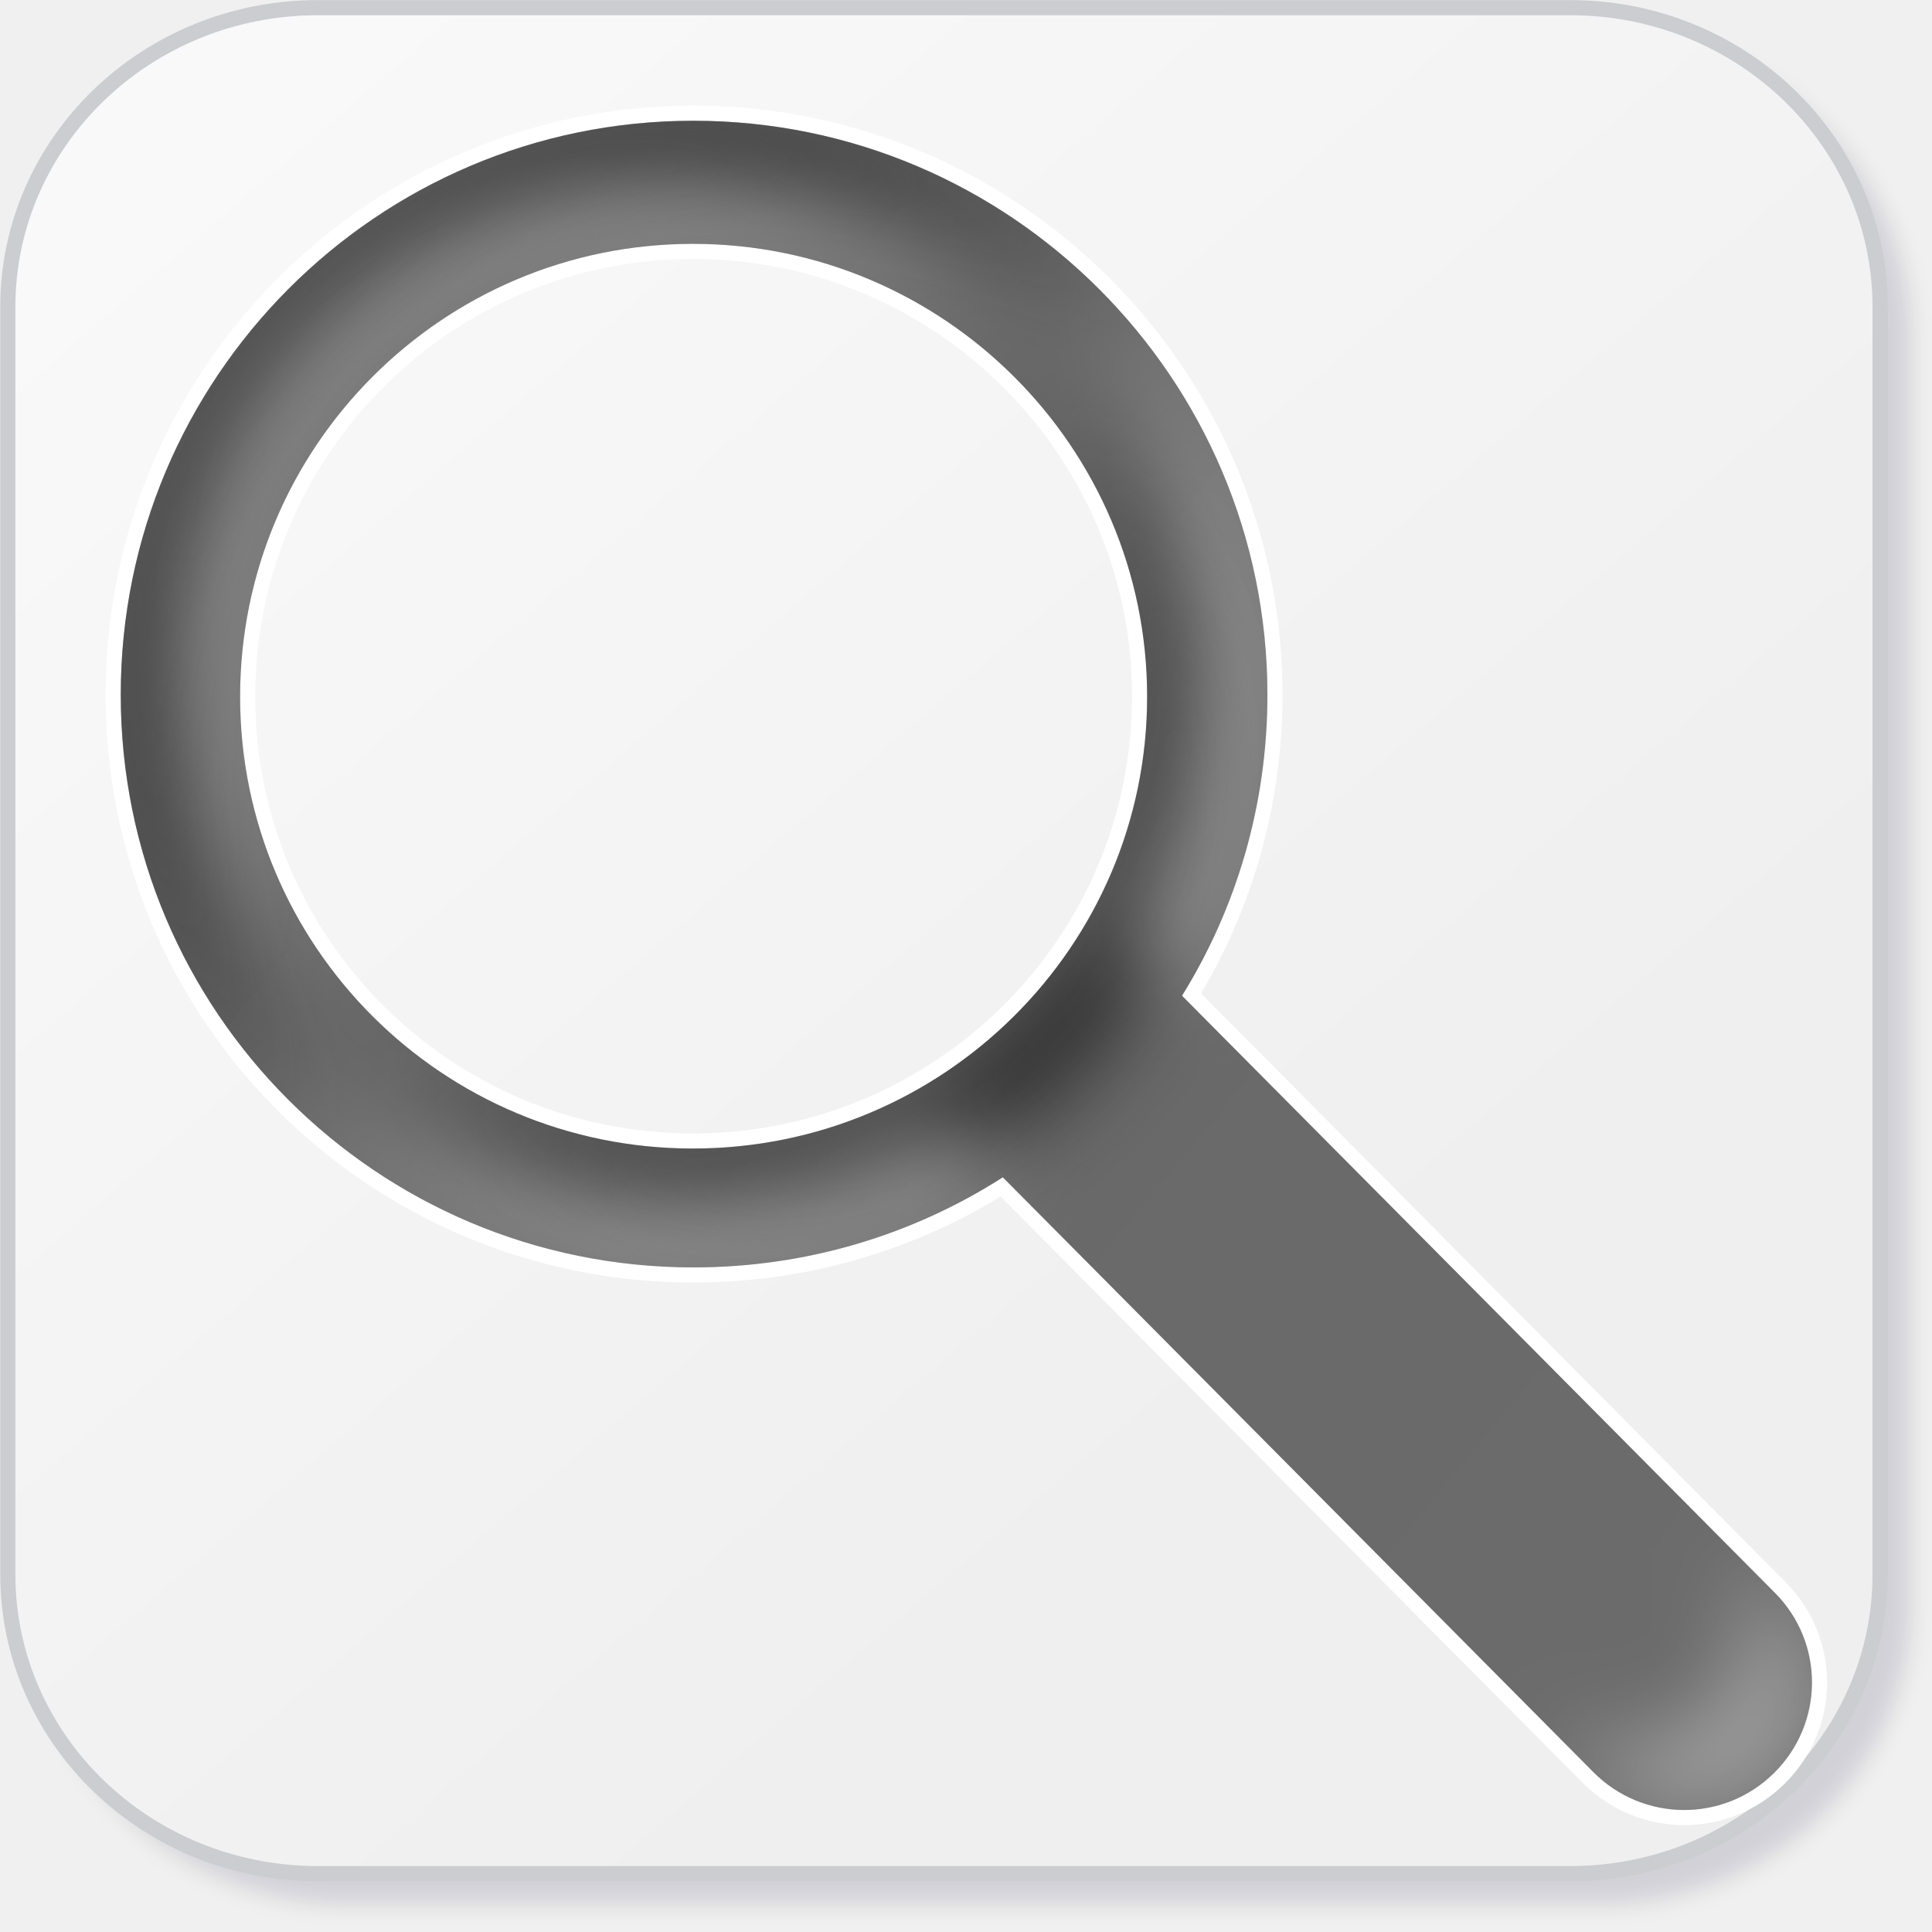
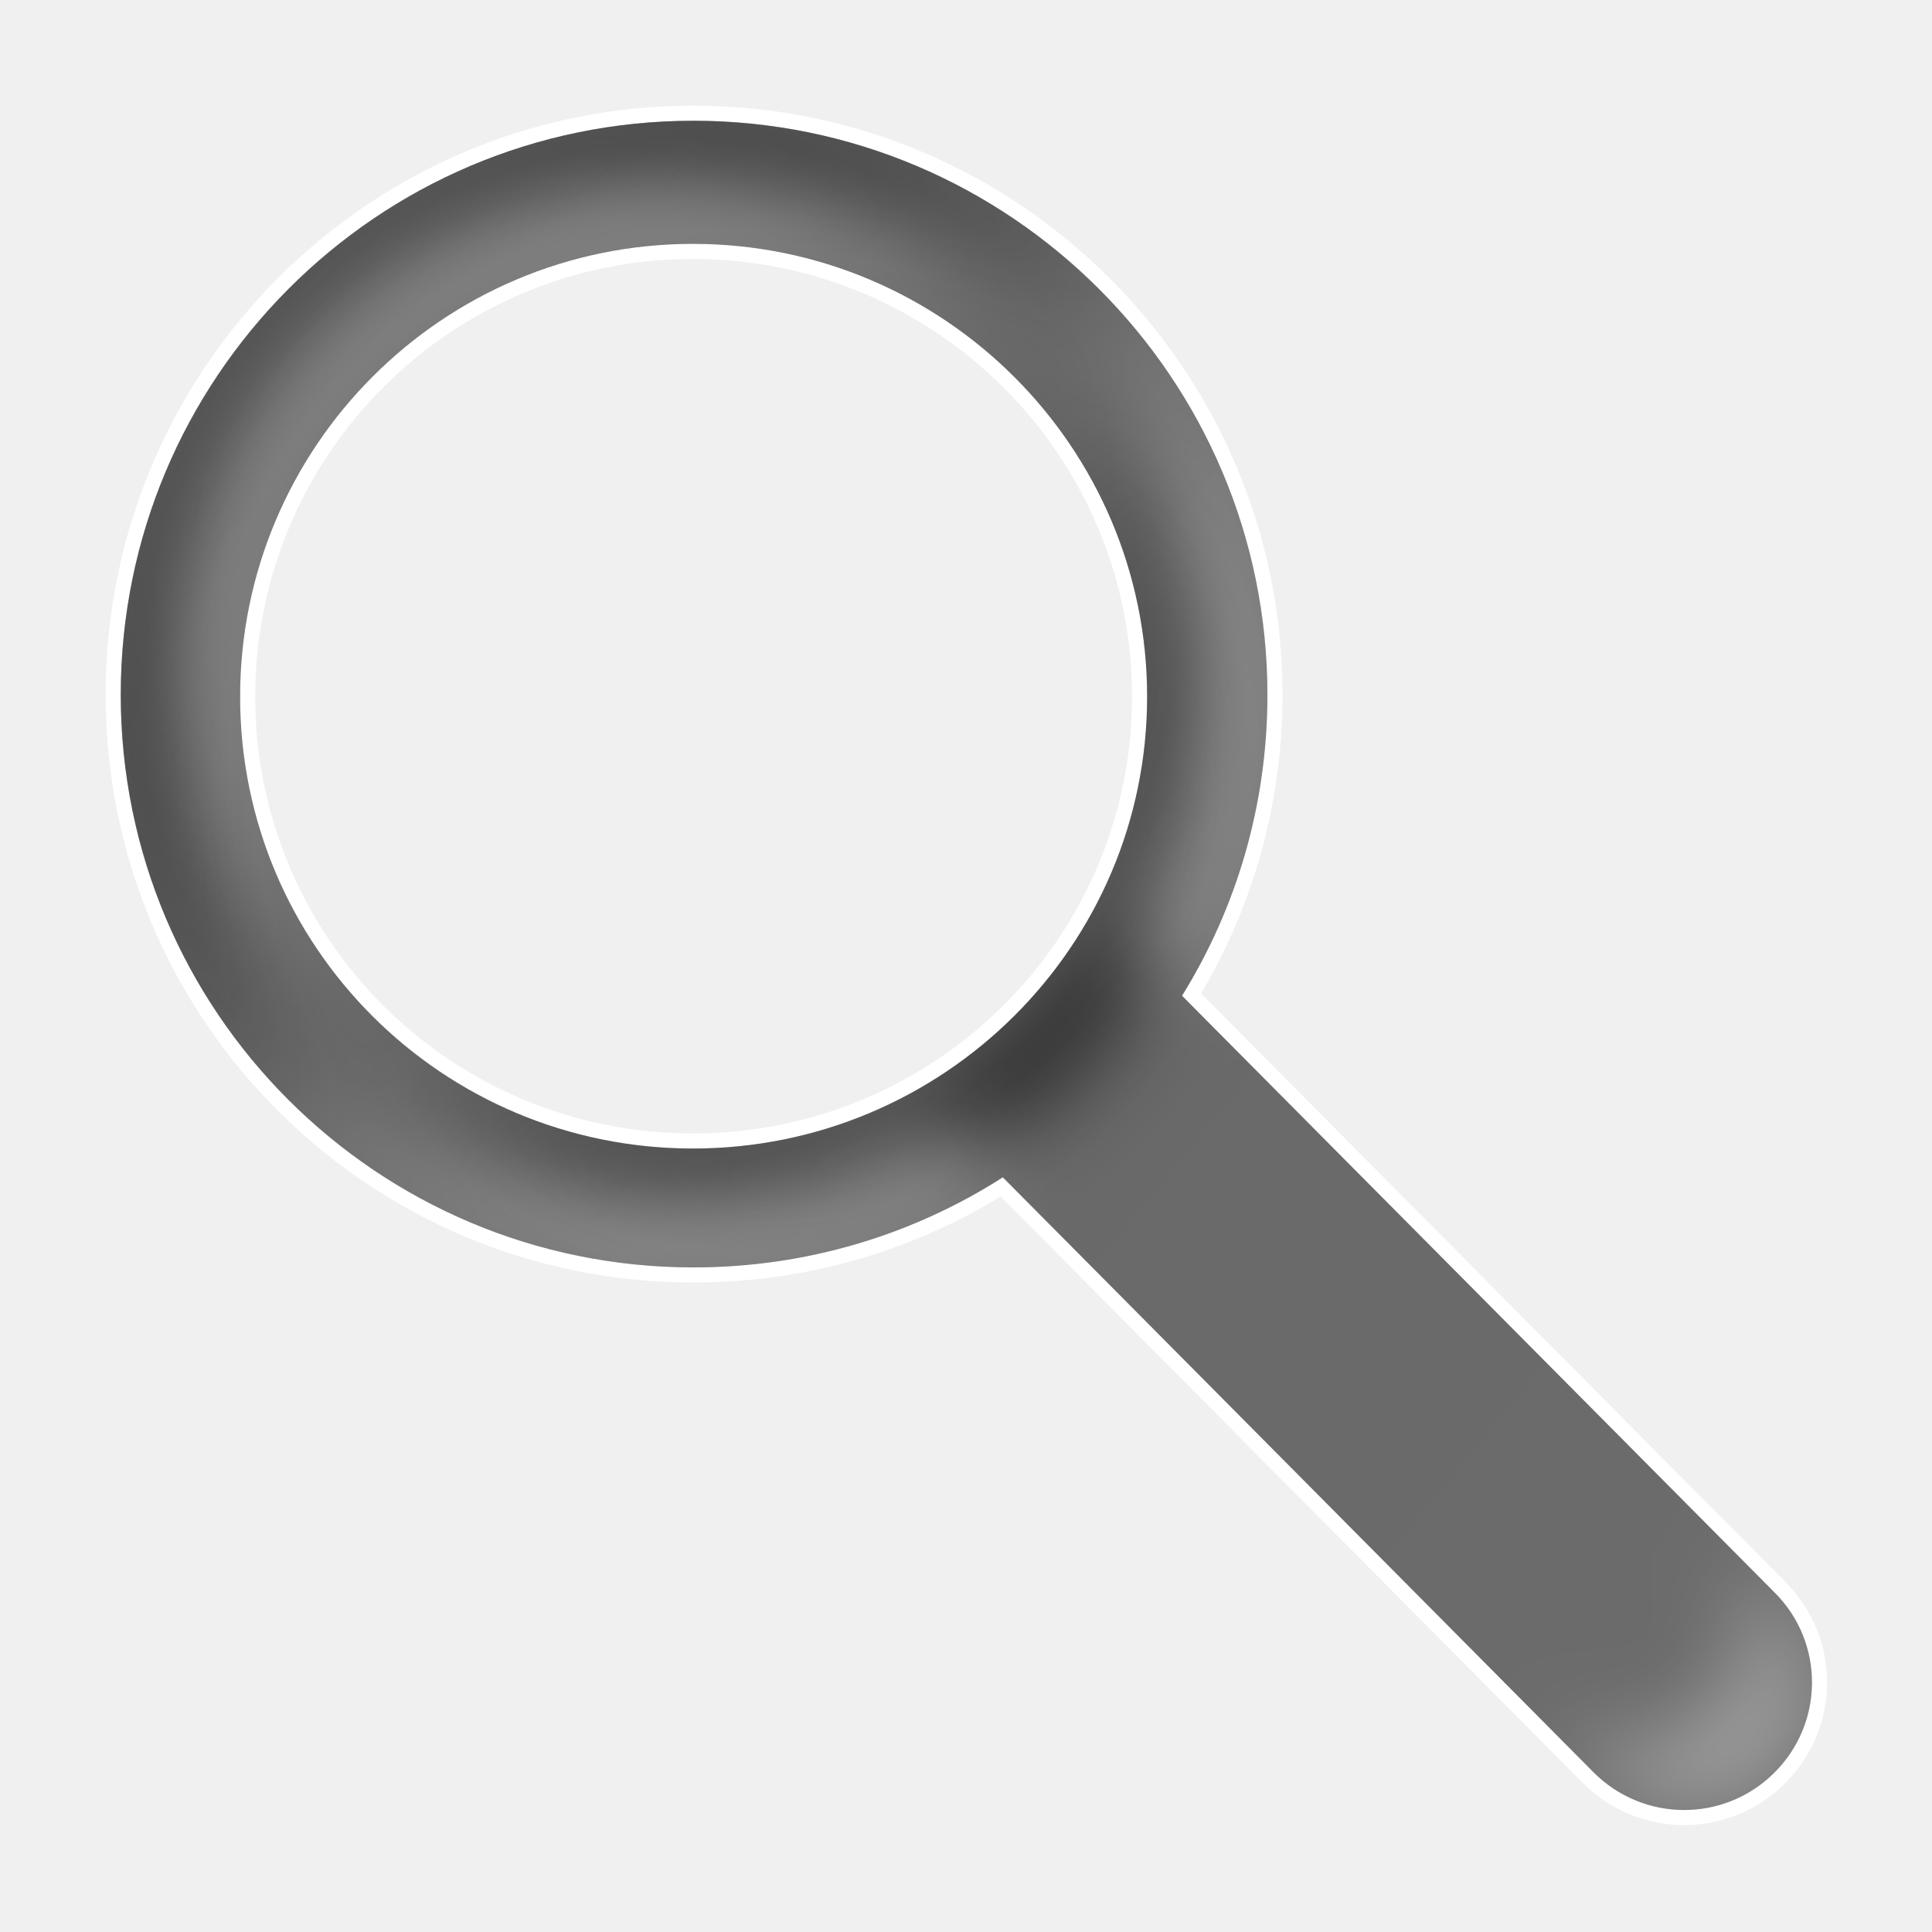
<svg xmlns="http://www.w3.org/2000/svg" xmlns:xlink="http://www.w3.org/1999/xlink" width="128" height="128" id="svg2" version="1.1">
  <defs id="defs4">
    <linearGradient id="linearGradient3843">
      <stop style="stop-color:#f9f9fa;stop-opacity:1;" offset="0" id="stop3845" />
      <stop style="stop-color:#efeff0;stop-opacity:1;" offset="1" id="stop3847" />
    </linearGradient>
    <filter id="filter3784">
      <feGaussianBlur stdDeviation="0.741" id="feGaussianBlur3786" />
    </filter>
    <filter id="filter3835" x="-0.119" width="1.238" y="-0.119" height="1.237">
      <feGaussianBlur stdDeviation="5.944" id="feGaussianBlur3837" />
    </filter>
    <filter id="filter3839">
      <feGaussianBlur stdDeviation="4.512" id="feGaussianBlur3841" />
    </filter>
    <linearGradient xlink:href="#linearGradient3843" id="linearGradient3849" x1="14.268" y1="932.537" x2="86.411" y2="1016.109" gradientUnits="userSpaceOnUse" gradientTransform="matrix(1.00528,0,0,1.00188,-0.7219604,-1.995315)" />
    <mask maskUnits="userSpaceOnUse" id="mask3859">
      <rect ry="19.797" rx="20.428" y="925.126" x="1.232" height="123.393" width="123.393" id="rect3861" style="color:#000000;fill:#ffffff;fill-opacity:1;stroke:none;stroke-width:0.964;marker:none;visibility:visible;display:inline;overflow:visible;enable-background:accumulate" />
    </mask>
    <linearGradient id="linearGradient3834-0-7-118-8">
      <stop style="stop-color:#626262;stop-opacity:1;" offset="0" id="stop3836-1-1-88-4" />
      <stop style="stop-color:#707070;stop-opacity:1;" offset="1" id="stop3838-0-6-22-2" />
    </linearGradient>
    <linearGradient xlink:href="#linearGradient3834-0-7-118-8" id="linearGradient3149" gradientUnits="userSpaceOnUse" gradientTransform="matrix(2.178438,-2.195506,1.972189,1.98764,-136.4423,-50.29413)" x1="48.947" y1="10.255" x2="62.852" y2="145.489" />
    <filter color-interpolation-filters="sRGB" id="filter3822-9-6-4-5">
      <feGaussianBlur stdDeviation="2.861" id="feGaussianBlur3824-5-7-3-8" />
    </filter>
    <filter color-interpolation-filters="sRGB" id="filter3822-2-7-6-4">
      <feGaussianBlur stdDeviation="2.861" id="feGaussianBlur3824-4-8-9-3" />
    </filter>
    <mask maskUnits="userSpaceOnUse" id="mask3214">
      <path id="path3216" d="M 45.938,8 C 24.958,8 8,25.065 8,46.031 c 0,20.966 16.958,37.938 37.938,37.938 7.544,0 14.581,-2.183 20.5,-5.969 l 39.125,39.406 c 3.299,3.322 8.64,3.355 11.969,0.062 3.328,-3.292 3.362,-8.616 0.062,-11.938 L 78.312,65.969 C 81.905,60.178 83.969,53.344 83.969,46.031 83.969,25.065 66.917,8 45.938,8 z m -0.031,8.156 c 16.598,0 30.094,13.461 30.094,30 0,16.539 -13.496,29.938 -30.094,29.938 -16.598,0 -30,-13.398 -30,-29.938 0,-16.539 13.402,-30 30,-30 z" style="color:#000000;fill:#ffffff;fill-opacity:1;fill-rule:nonzero;stroke:none;stroke-width:0.907;marker:none;visibility:visible;display:inline;overflow:visible;enable-background:accumulate" />
    </mask>
  </defs>
-   <g id="layer1" transform="translate(0,-924.3622)" style="display:inline">
+   <g id="layer1" transform="translate(0,-924.3622)" style="display:none">
    <rect ry="19.797" rx="20.428" y="927.126" x="3.232" height="123.393" width="123.393" id="rect3766" style="color:#000000;fill:#252628;fill-opacity:0.129;stroke:none;stroke-width:0.964;marker:none;visibility:visible;display:inline;overflow:visible;filter:url(#filter3784);enable-background:accumulate" transform="matrix(1.00528,0,0,1.00188,-0.7219604,-1.995315)" />
    <rect style="color:#000000;fill:url(#linearGradient3849);fill-opacity:1;stroke:none;stroke-width:0.964;marker:none;visibility:visible;display:inline;overflow:visible;enable-background:accumulate" id="rect2985" width="124.045" height="123.625" x="0.517" y="924.87" rx="20.536" ry="19.834" />
    <g id="g3853" mask="url(#mask3859)" transform="matrix(1.00528,0,0,1.00188,-0.7219604,-1.995315)">
      <path id="rect3788" transform="translate(0,924.3622)" d="m 111.312,2 c 1.064,2.397 2.031,5.05 1.656,7.812 l -10,73.812 c -1.472,10.868 -9.195,18.236 -20.406,19.781 l -72.531,10 C 7.534,113.751 5.1,112.934 2.875,112.125 c 0.771,1.763 1.762,3.389 3,4.844 0.011,0.01 0.02,0.022 0.031,0.031 3.624,3.201 8.436,5.156 13.75,5.156 l 82.531,0 c 11.317,0 20.438,-8.814 20.438,-19.781 l 0,-83.812 c 0,-4.877 -1.81,-9.314 -4.812,-12.75 C 115.93,4.182 113.729,2.867 111.312,2 z" style="color:#000000;fill:#c9c9cf;fill-opacity:0.254;stroke:none;stroke-width:0.964;marker:none;visibility:visible;display:inline;overflow:visible;filter:url(#filter3835);enable-background:accumulate" />
      <path id="rect3796" transform="translate(0,924.3622)" d="m 23.656,2.75 c -11.317,0 -20.438,8.845 -20.438,19.812 l 0,83.812 c 0,4.851 1.778,9.26 4.75,12.688 1.85,1.618 4,2.904 6.375,3.781 -0.721,-2.023 -1.488,-4.234 -1.125,-6.469 l 12,-73.812 C 26.979,31.737 34.451,24.339 45.656,22.75 l 70.531,-10 c 2.556,-0.362 5.046,0.494 7.312,1.344 -0.824,-2.322 -2.061,-4.444 -3.656,-6.281 -0.028,-0.025 -0.066,-0.038 -0.094,-0.062 -3.603,-3.111 -8.34,-5 -13.562,-5 z" style="color:#000000;fill:#ffffff;fill-opacity:1;stroke:none;stroke-width:0.964;marker:none;visibility:visible;display:inline;overflow:visible;filter:url(#filter3839);enable-background:accumulate" />
    </g>
    <rect ry="19.834" rx="20.536" y="924.87" x="0.517" height="123.625" width="124.045" id="rect3851" style="color:#000000;fill:none;stroke:#cbcdd0;stroke-width:1.004;stroke-linecap:round;stroke-linejoin:round;stroke-miterlimit:4;stroke-opacity:1;stroke-dasharray:none;stroke-dashoffset:0;marker:none;visibility:visible;display:inline;overflow:visible;enable-background:accumulate" />
  </g>
  <g id="layer3">
    <path id="path3229" d="M 45.938,8 C 24.958,8 8,25.065 8,46.031 c 0,20.966 16.958,37.938 37.938,37.938 7.544,0 14.581,-2.183 20.5,-5.969 l 39.125,39.406 c 3.299,3.322 8.64,3.355 11.969,0.062 3.328,-3.292 3.362,-8.616 0.062,-11.938 L 78.312,65.969 C 81.905,60.178 83.969,53.344 83.969,46.031 83.969,25.065 66.917,8 45.938,8 z m -0.031,8.156 c 16.598,0 30.094,13.461 30.094,30 0,16.539 -13.496,29.938 -30.094,29.938 -16.598,0 -30,-13.398 -30,-29.938 0,-16.539 13.402,-30 30,-30 z" style="display:inline;color:#000000;fill:none;stroke:#ffffff;stroke-width:2;stroke-linecap:round;stroke-linejoin:round;stroke-miterlimit:4;stroke-opacity:1;stroke-dasharray:none;stroke-dashoffset:0;marker:none;visibility:visible;overflow:visible;enable-background:accumulate" />
  </g>
  <g id="layer2" style="display:inline">
    <path style="color:#000000;fill:url(#linearGradient3149);fill-opacity:1;fill-rule:nonzero;stroke:none;stroke-width:0.907;marker:none;visibility:visible;display:inline;overflow:visible;enable-background:accumulate" d="M 45.938,8 C 24.958,8 8,25.065 8,46.031 c 0,20.966 16.958,37.938 37.938,37.938 7.544,0 14.581,-2.183 20.5,-5.969 l 39.125,39.406 c 3.299,3.322 8.64,3.355 11.969,0.062 3.328,-3.292 3.362,-8.616 0.062,-11.938 L 78.312,65.969 C 81.905,60.178 83.969,53.344 83.969,46.031 83.969,25.065 66.917,8 45.938,8 z m -0.031,8.156 c 16.598,0 30.094,13.461 30.094,30 0,16.539 -13.496,29.938 -30.094,29.938 -16.598,0 -30,-13.398 -30,-29.938 0,-16.539 13.402,-30 30,-30 z" id="path3075-9" />
    <g id="g3208" mask="url(#mask3214)">
      <path id="path3165" d="M 45.938,8 C 24.958,8 8,25.065 8,46.031 8,57.585 13.147,67.919 21.281,74.875 15.504,68.218 12,59.547 12,50.031 12,29.065 28.958,12 49.938,12 c 9.503,0 18.204,3.502 24.875,9.281 C 67.834,13.149 57.474,8 45.938,8 z M 69.156,27.156 C 73.426,32.336 76,38.945 76,46.156 76,62.696 62.504,76.094 45.906,76.094 38.645,76.094 31.996,73.52 26.812,69.25 32.31,75.864 40.602,80.094 49.906,80.094 66.504,80.094 80,66.696 80,50.156 c 0,-9.24 -4.232,-17.492 -10.844,-23 z" style="color:#000000;fill:#141414;fill-opacity:0.732;fill-rule:nonzero;stroke:none;stroke-width:0.963;marker:none;visibility:visible;display:inline;overflow:visible;filter:url(#filter3822-9-6-4-5);enable-background:accumulate" />
      <path id="path3193" d="m 41.906,12.156 c -16.598,0 -30,13.461 -30,30 0,9.272 4.218,17.541 10.844,23.031 -4.276,-5.175 -6.844,-11.795 -6.844,-19.031 0,-16.539 13.402,-30 30,-30 7.302,0 14.003,2.611 19.219,6.938 -5.523,-6.67 -13.883,-10.938 -23.219,-10.938 z m 28.906,5.125 c 5.712,6.656 9.156,15.313 9.156,24.75 0,7.313 -2.063,14.147 -5.656,19.938 l 4,4 c 3.593,-5.79 5.656,-12.625 5.656,-19.938 0,-11.469 -5.099,-21.77 -13.156,-28.75 z M 17.281,70.875 c 6.951,8.01 17.199,13.094 28.656,13.094 7.535,0 14.554,-2.192 20.469,-5.969 L 62.438,74 c -5.919,3.786 -12.956,5.969 -20.5,5.969 -9.418,0 -18.029,-3.427 -24.656,-9.094 z m 96.312,30.656 c 3.299,3.322 3.266,8.645 -0.062,11.938 -3.24,3.205 -8.373,3.251 -11.688,0.188 l 3.719,3.75 c 3.299,3.322 8.64,3.355 11.969,0.062 3.328,-3.292 3.362,-8.616 0.062,-11.938 l -4,-4 z" style="color:#000000;fill:#ffffff;fill-opacity:0.394;fill-rule:nonzero;stroke:none;stroke-width:0.963;marker:none;visibility:visible;display:inline;overflow:visible;filter:url(#filter3822-2-7-6-4);enable-background:accumulate" />
    </g>
  </g>
</svg>
